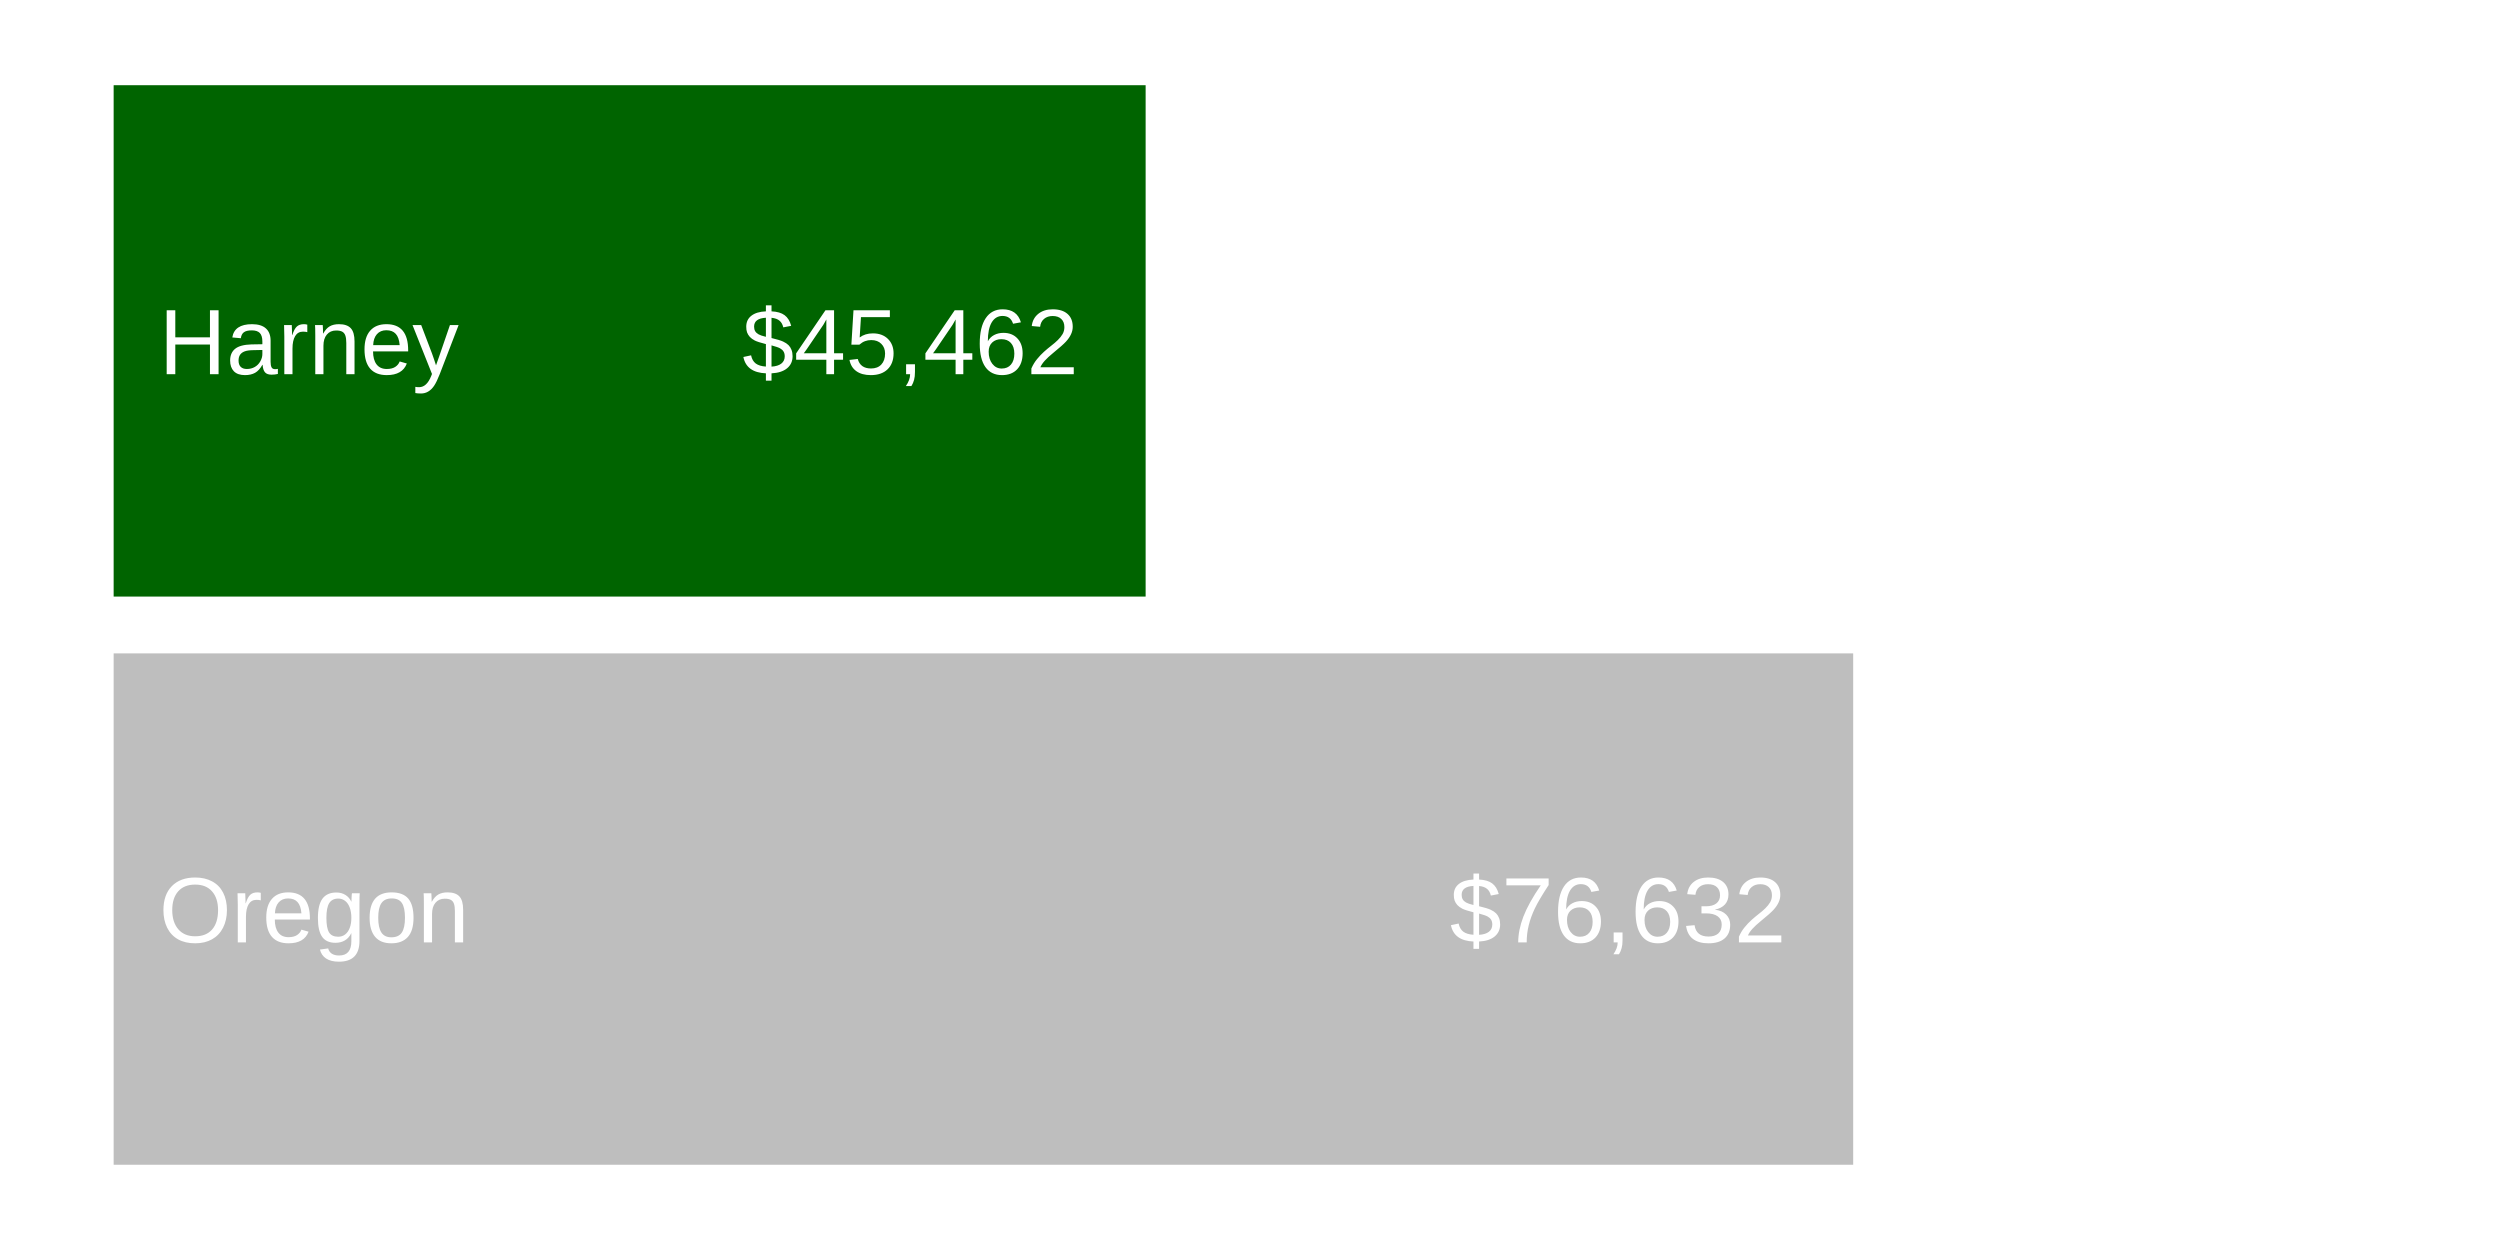
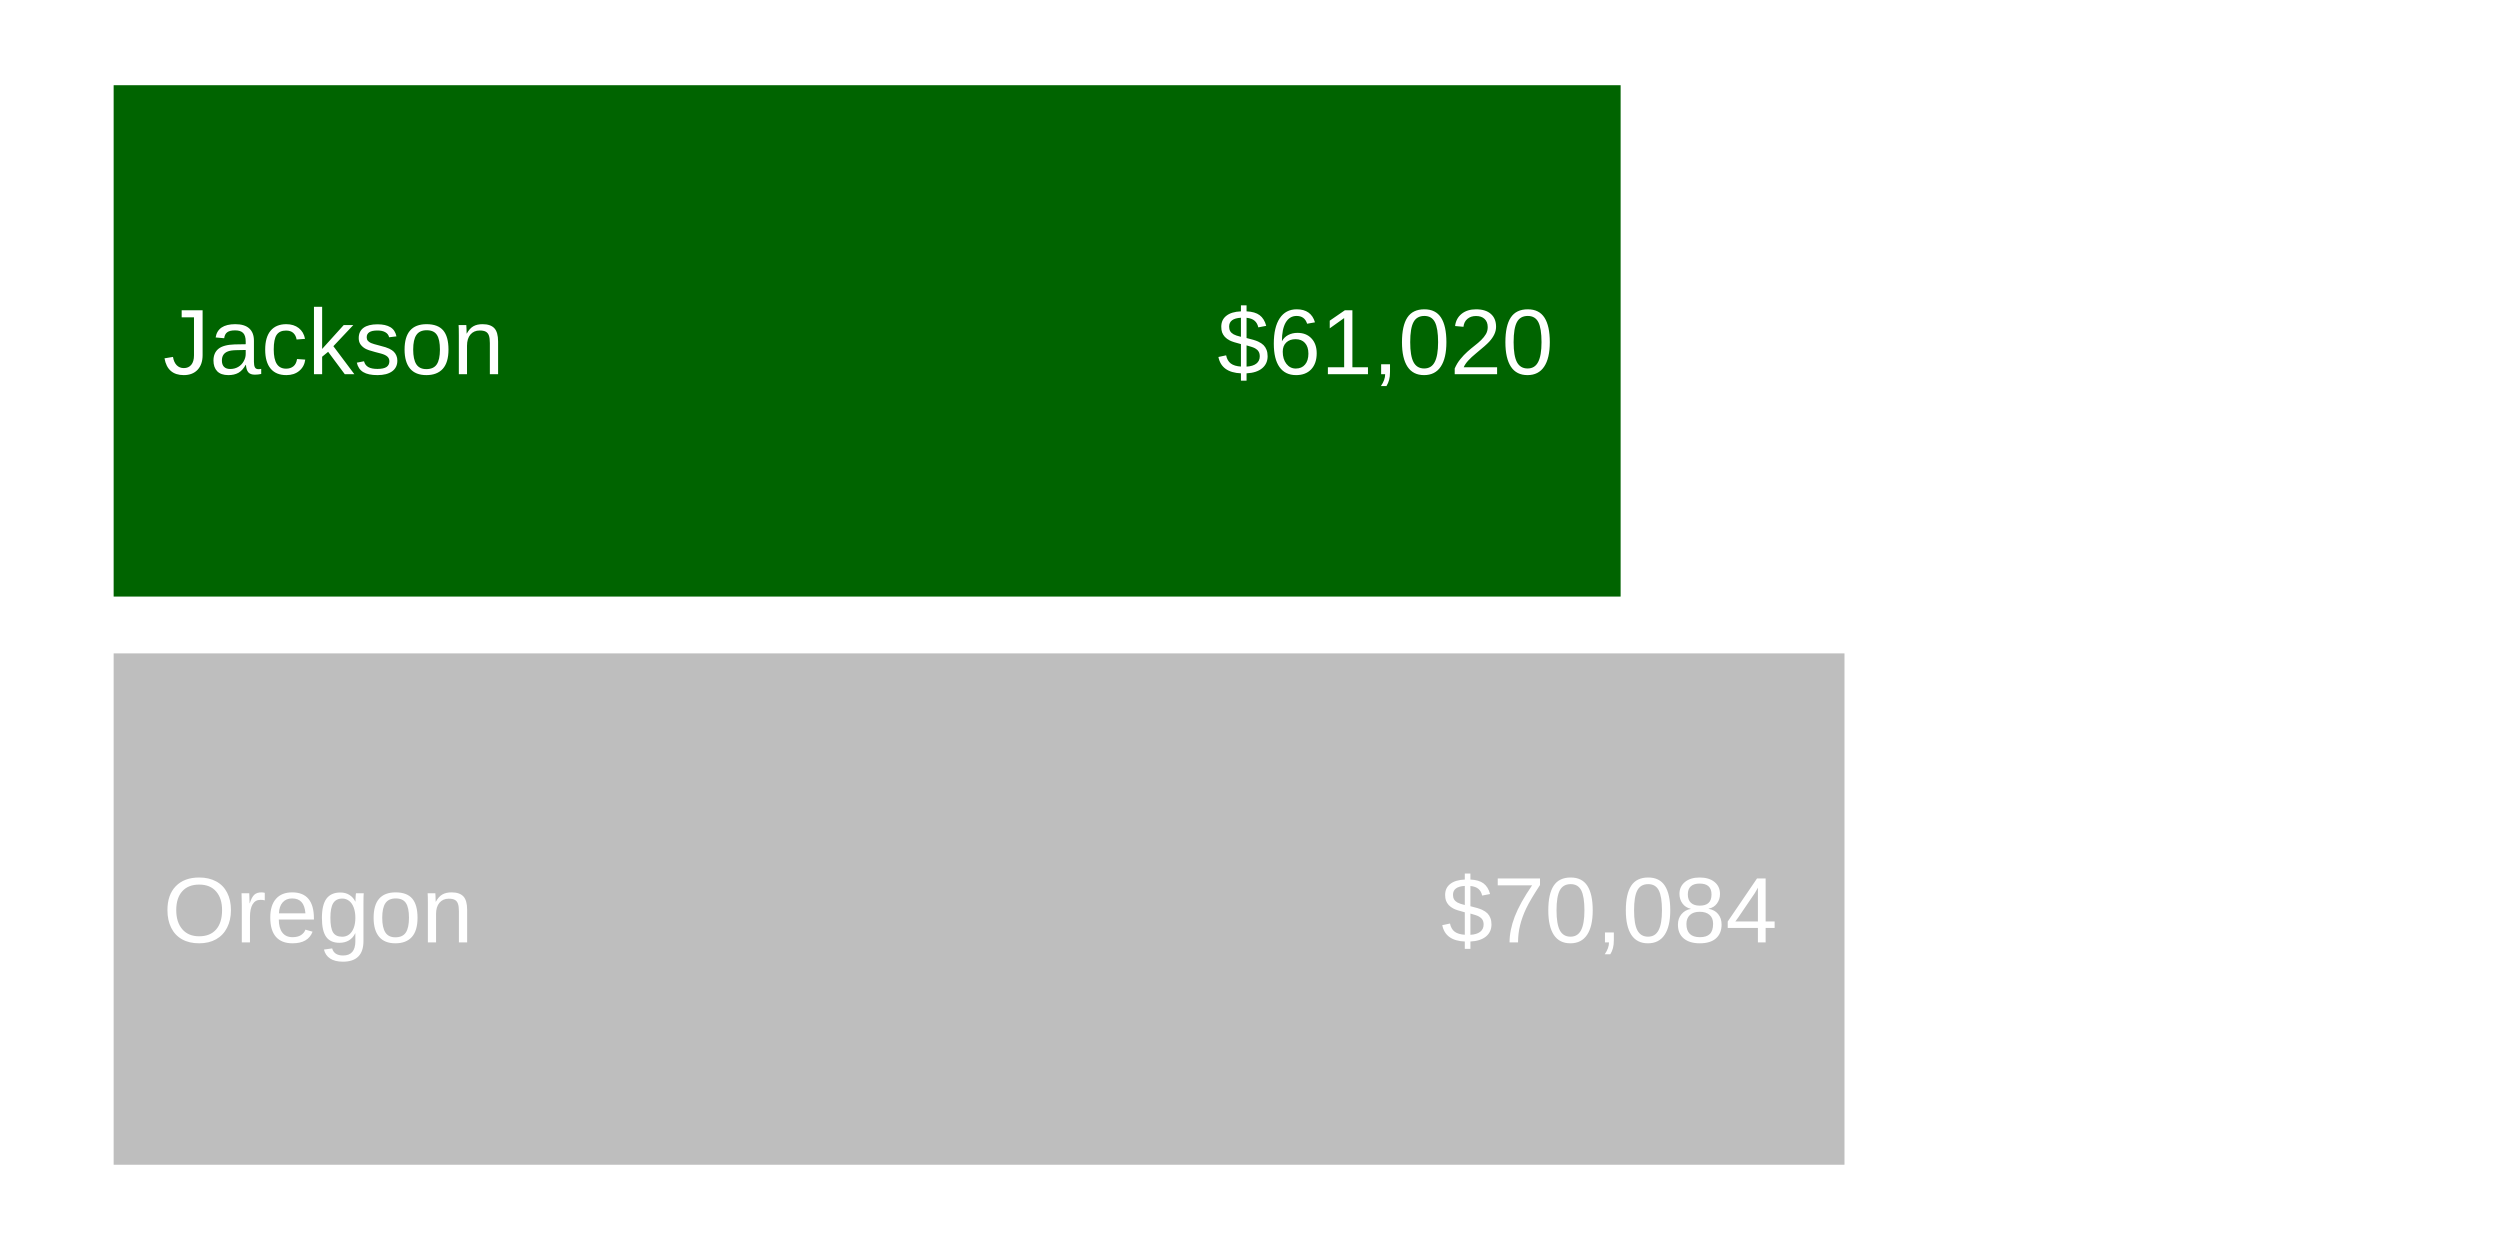
<svg xmlns="http://www.w3.org/2000/svg" class="svglite" width="612.00pt" height="306.00pt" viewBox="0 0 612.00 306.00">
  <defs>
    <style type="text/css">
    .svglite line, .svglite polyline, .svglite polygon, .svglite path, .svglite rect, .svglite circle {
      fill: none;
      stroke: #000000;
      stroke-linecap: round;
      stroke-linejoin: round;
      stroke-miterlimit: 10.00;
    }
    .svglite text {
      white-space: pre;
    }
  </style>
  </defs>
  <rect width="100%" height="100%" style="stroke: none; fill: #FFFFFF;" />
  <defs>
    <clipPath id="cpMC4wMHw2MTIuMDB8MC4wMHwzMDYuMDA=">
      <rect x="0.00" y="0.00" width="612.00" height="306.00" />
    </clipPath>
  </defs>
  <g clip-path="url(#cpMC4wMHw2MTIuMDB8MC4wMHwzMDYuMDA=)">
-     <rect x="27.82" y="159.95" width="425.84" height="125.18" style="stroke-width: 1.07; stroke: none; stroke-linecap: butt; stroke-linejoin: miter; fill: #BEBEBE;" />
-     <rect x="27.82" y="20.86" width="252.63" height="125.18" style="stroke-width: 1.07; stroke: none; stroke-linecap: butt; stroke-linejoin: miter; fill: #006400;" />
-     <text x="437.21" y="230.70" text-anchor="end" style="font-size: 22.76px;fill: #FFFFFF; font-family: &quot;Arial&quot;;" textLength="82.22px" lengthAdjust="spacingAndGlyphs">$76,632</text>
-     <text x="264.00" y="91.61" text-anchor="end" style="font-size: 22.76px;fill: #FFFFFF; font-family: &quot;Arial&quot;;" textLength="82.22px" lengthAdjust="spacingAndGlyphs">$45,462</text>
-     <text x="38.93" y="230.70" style="font-size: 22.76px;fill: #FFFFFF; font-family: &quot;Arial&quot;;" textLength="75.87px" lengthAdjust="spacingAndGlyphs">Oregon</text>
-     <text x="38.93" y="91.61" style="font-size: 22.76px;fill: #FFFFFF; font-family: &quot;Arial&quot;;" textLength="73.33px" lengthAdjust="spacingAndGlyphs">Harney</text>
+     <rect x="27.82" y="159.95" width="423.71" height="125.18" style="stroke-width: 1.07; stroke: none; stroke-linecap: butt; stroke-linejoin: miter; fill: #BEBEBE;" />
+     <rect x="27.82" y="20.86" width="368.91" height="125.18" style="stroke-width: 1.07; stroke: none; stroke-linecap: butt; stroke-linejoin: miter; fill: #006400;" />
+     <text x="435.09" y="230.70" text-anchor="end" style="font-size: 22.76px;fill: #FFFFFF; font-family: &quot;Arial&quot;;" textLength="82.22px" lengthAdjust="spacingAndGlyphs">$70,084</text>
+     <text x="380.29" y="91.61" text-anchor="end" style="font-size: 22.76px;fill: #FFFFFF; font-family: &quot;Arial&quot;;" textLength="82.22px" lengthAdjust="spacingAndGlyphs">$61,020</text>
+     <text x="39.91" y="230.70" style="font-size: 22.76px;fill: #FFFFFF; font-family: &quot;Arial&quot;;" textLength="75.87px" lengthAdjust="spacingAndGlyphs">Oregon</text>
+     <text x="39.91" y="91.61" style="font-size: 22.76px;fill: #FFFFFF; font-family: &quot;Arial&quot;;" textLength="83.46px" lengthAdjust="spacingAndGlyphs">Jackson</text>
  </g>
</svg>
